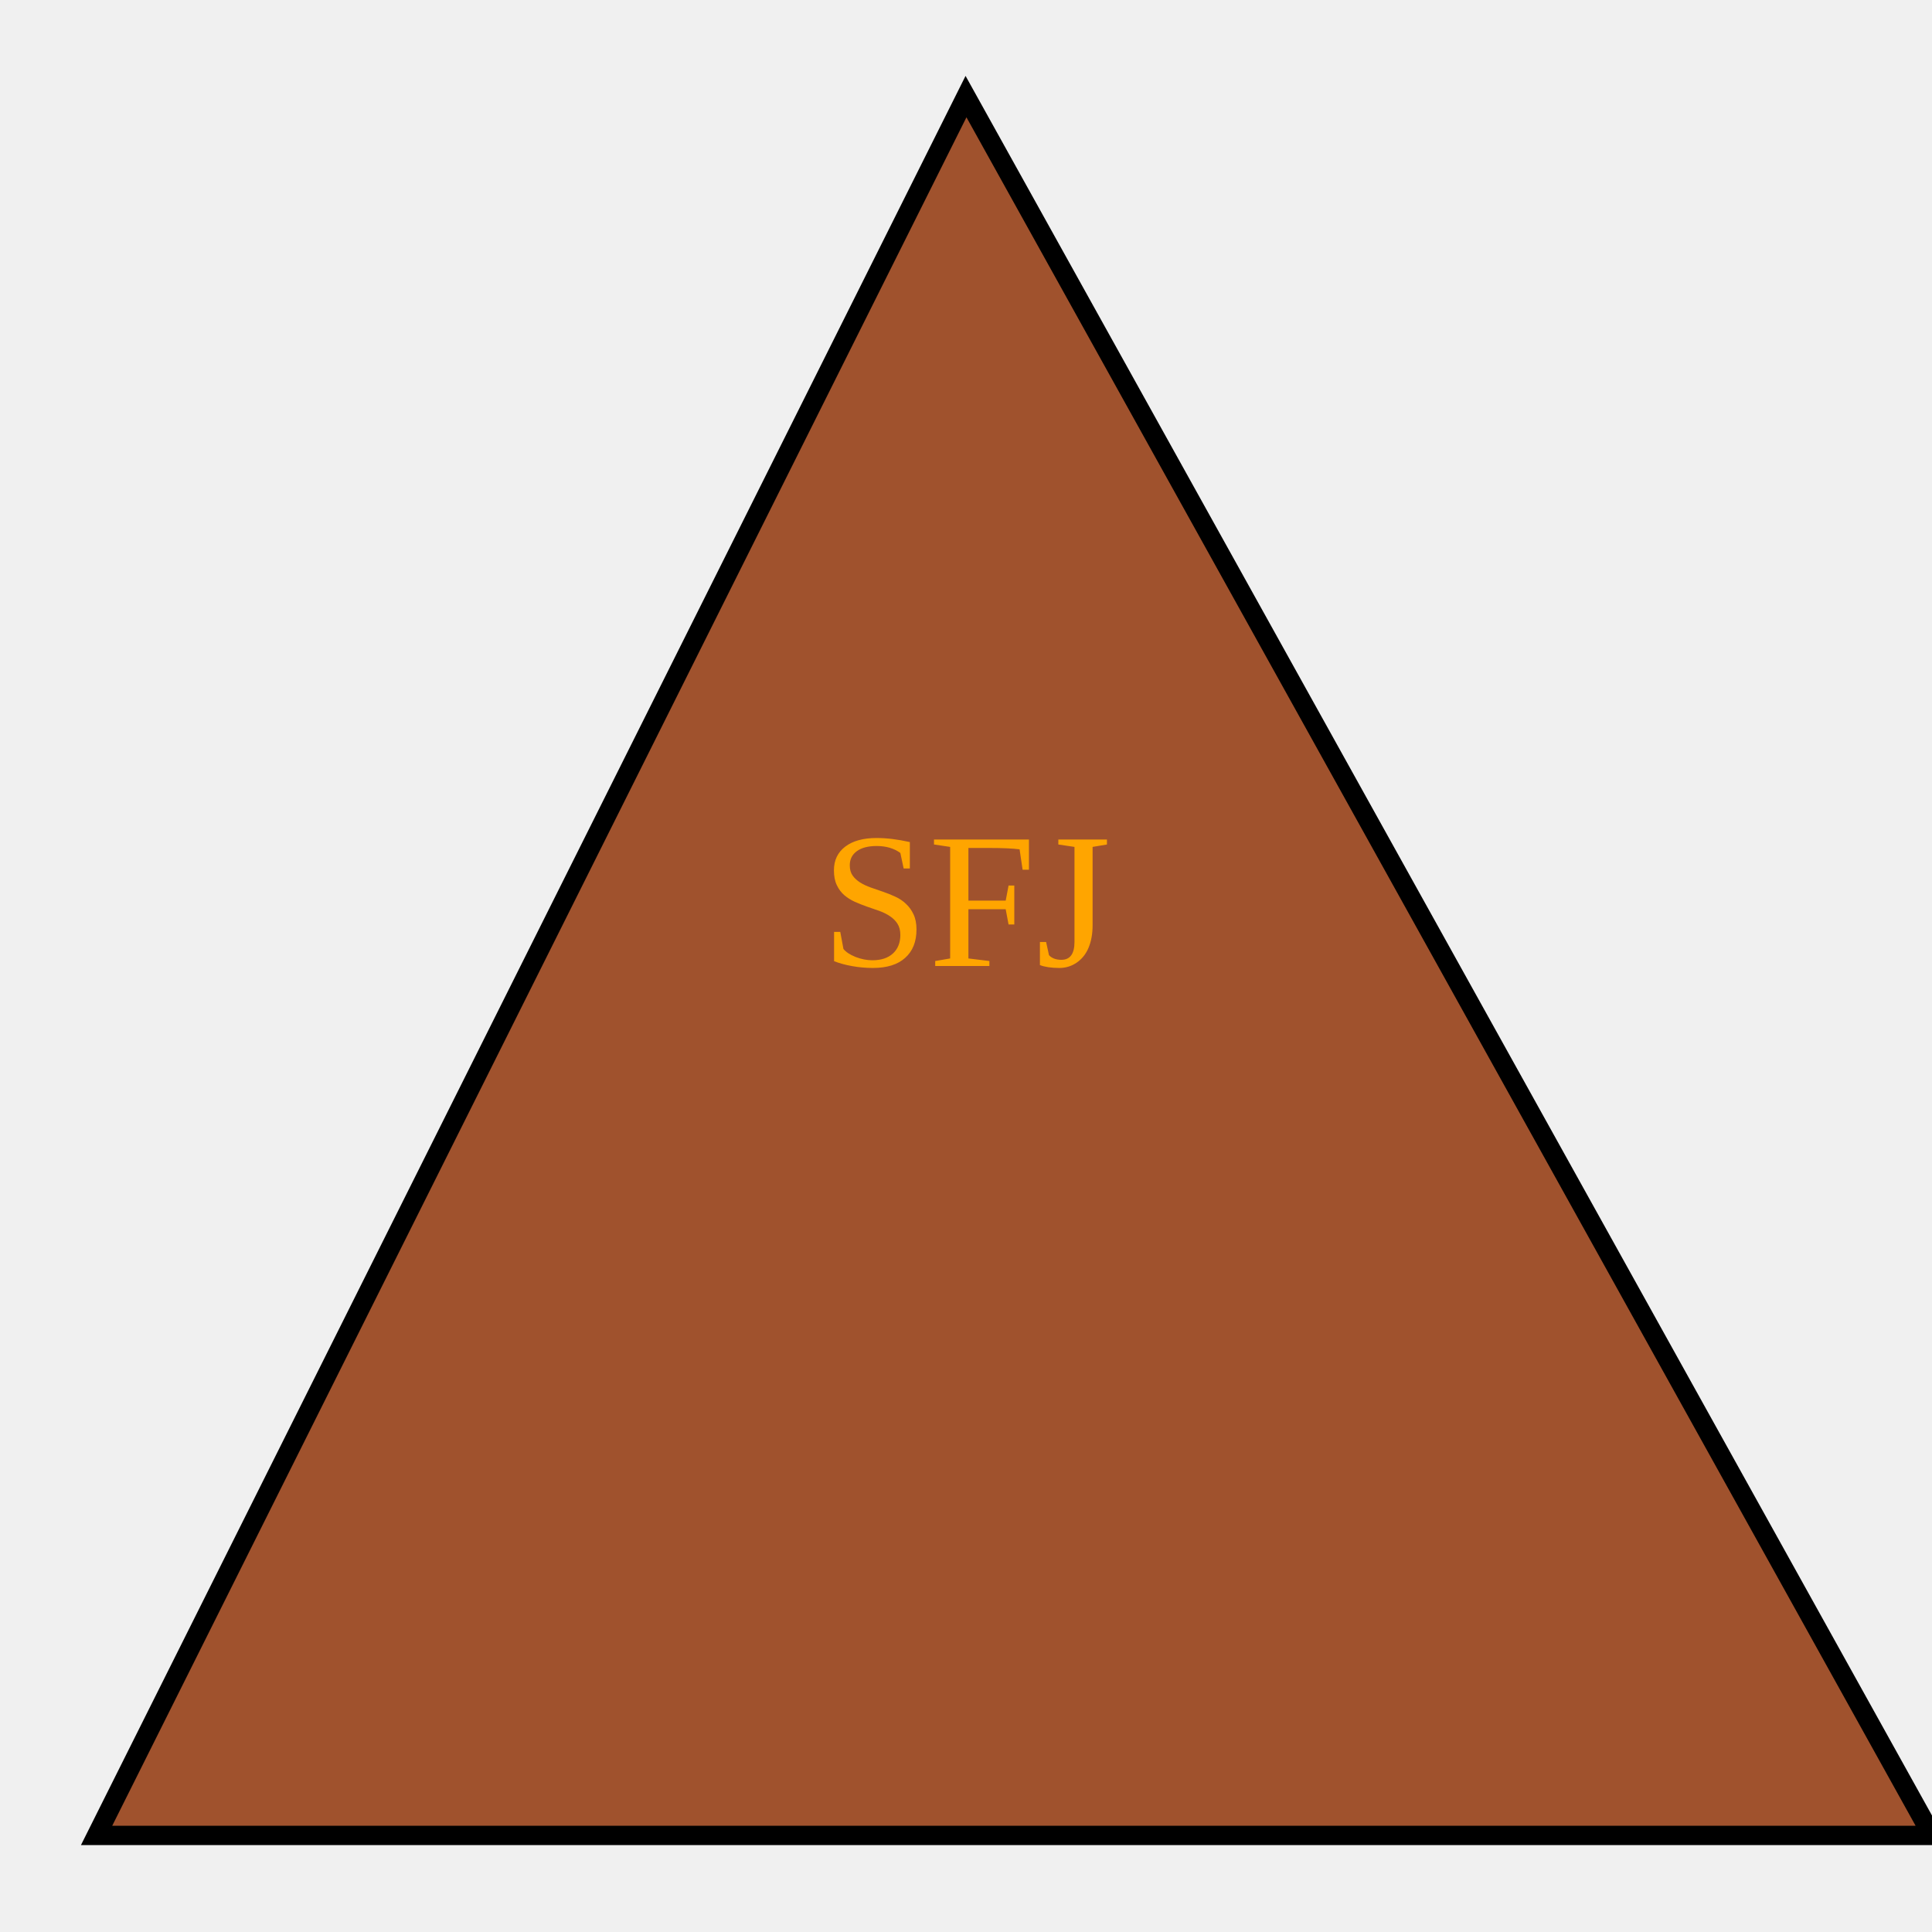
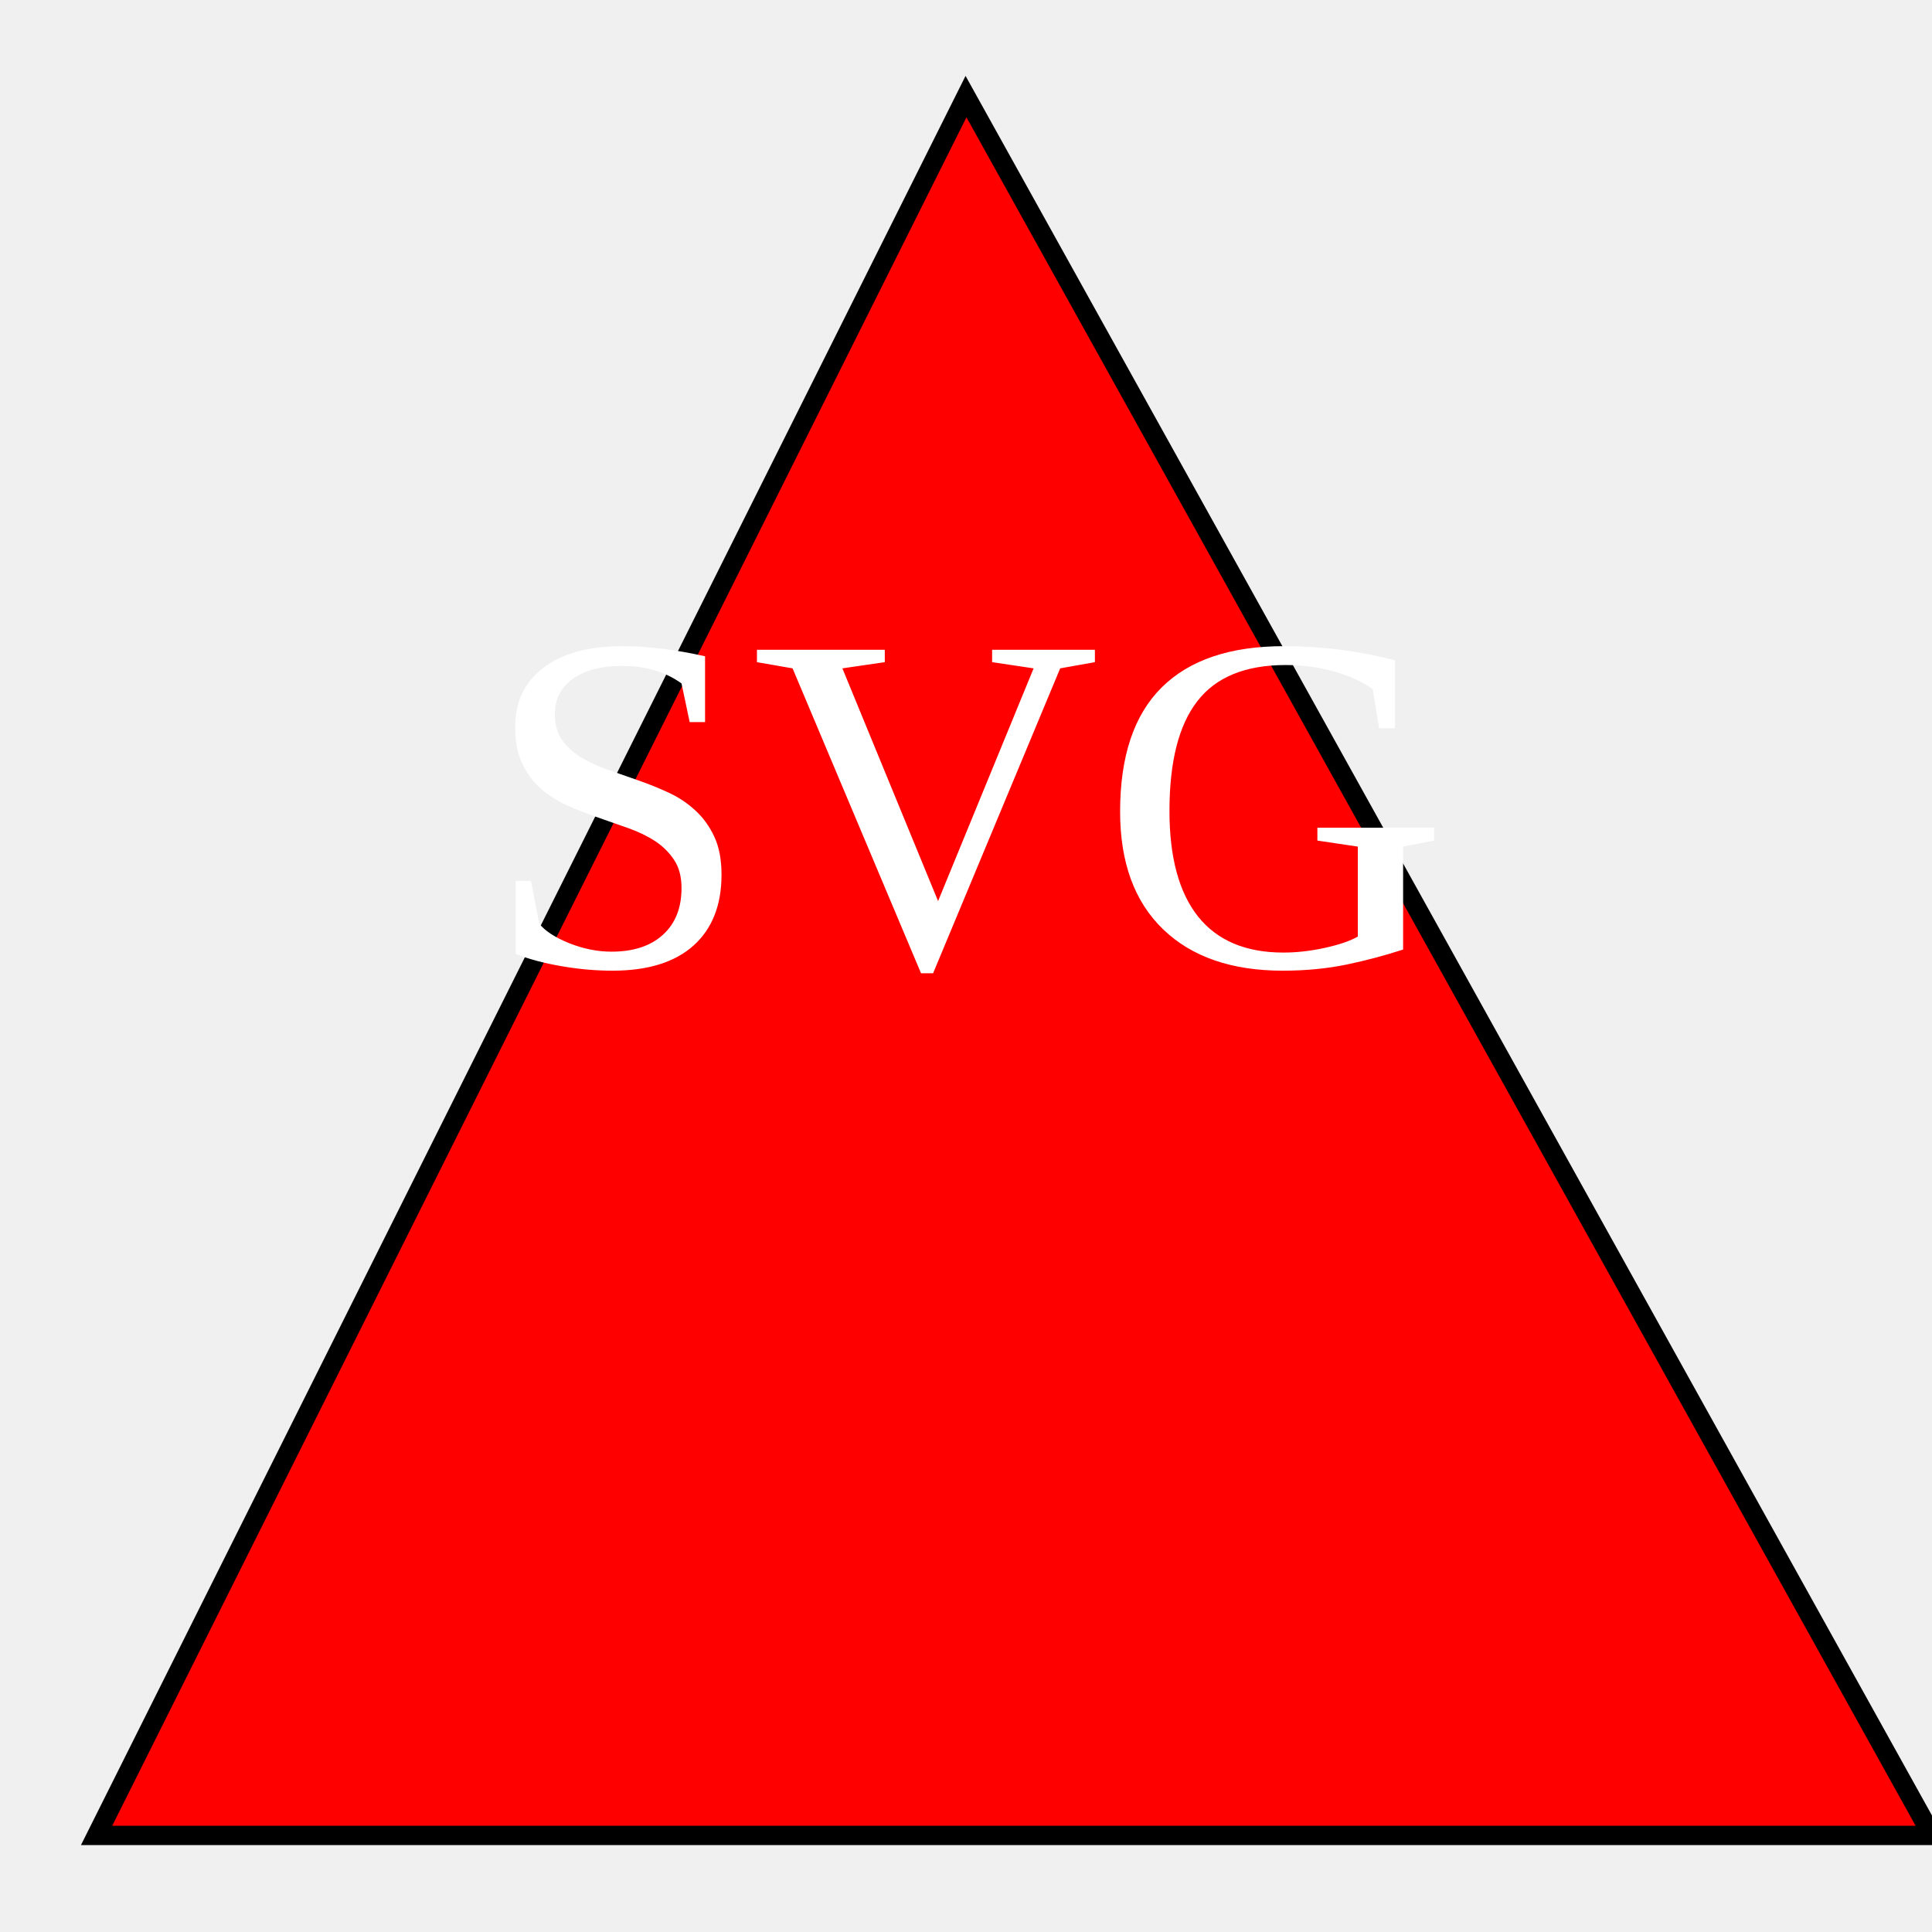
<svg xmlns="http://www.w3.org/2000/svg" width="200" height="200">
-   <polygon points="100,10 200,190 10,190" fill="#A0522D" stroke="black" stroke-width="2" />
-   <text x="100" y="100" fill="Orange" font-size="20" text-anchor="middle" alignment-baseline="middle">SFJ</text>
+   <polygon points="100,10 200,190 10,190" fill="Red" stroke="black" stroke-width="2" />
+   <text x="100" y="100" fill="White" font-size="50         " text-anchor="middle" alignment-baseline="middle">SVG</text>
</svg>
